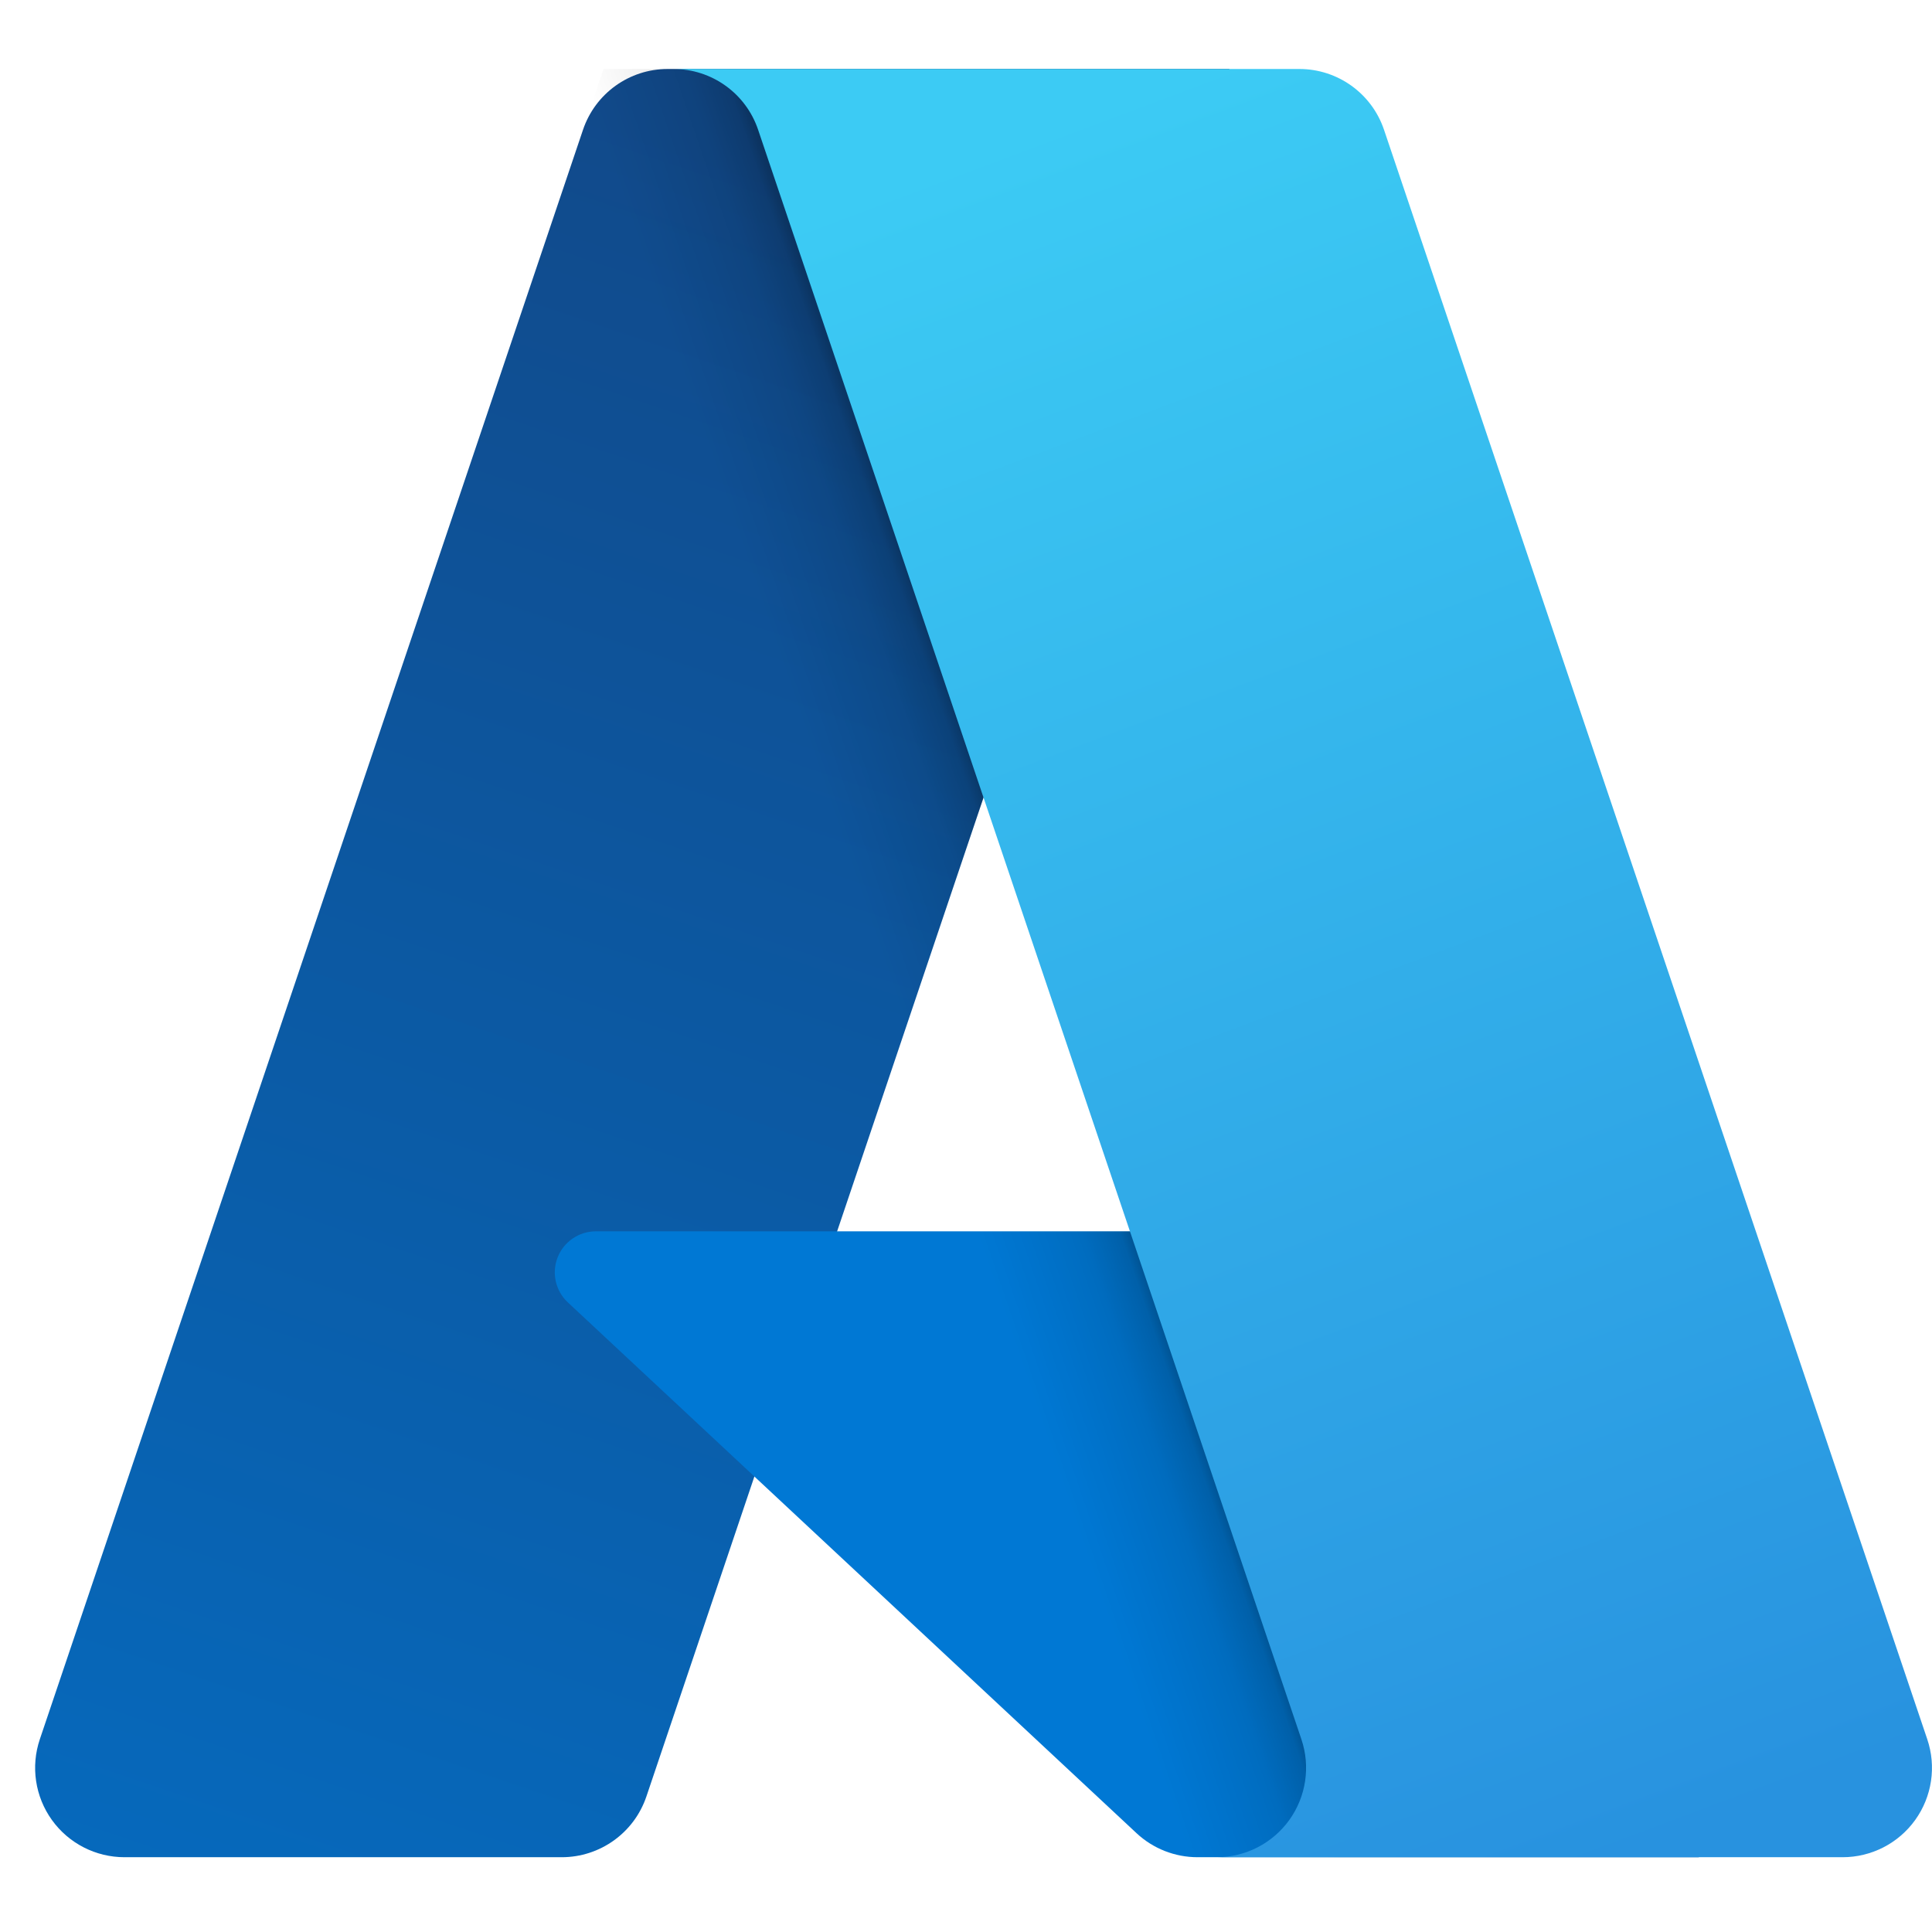
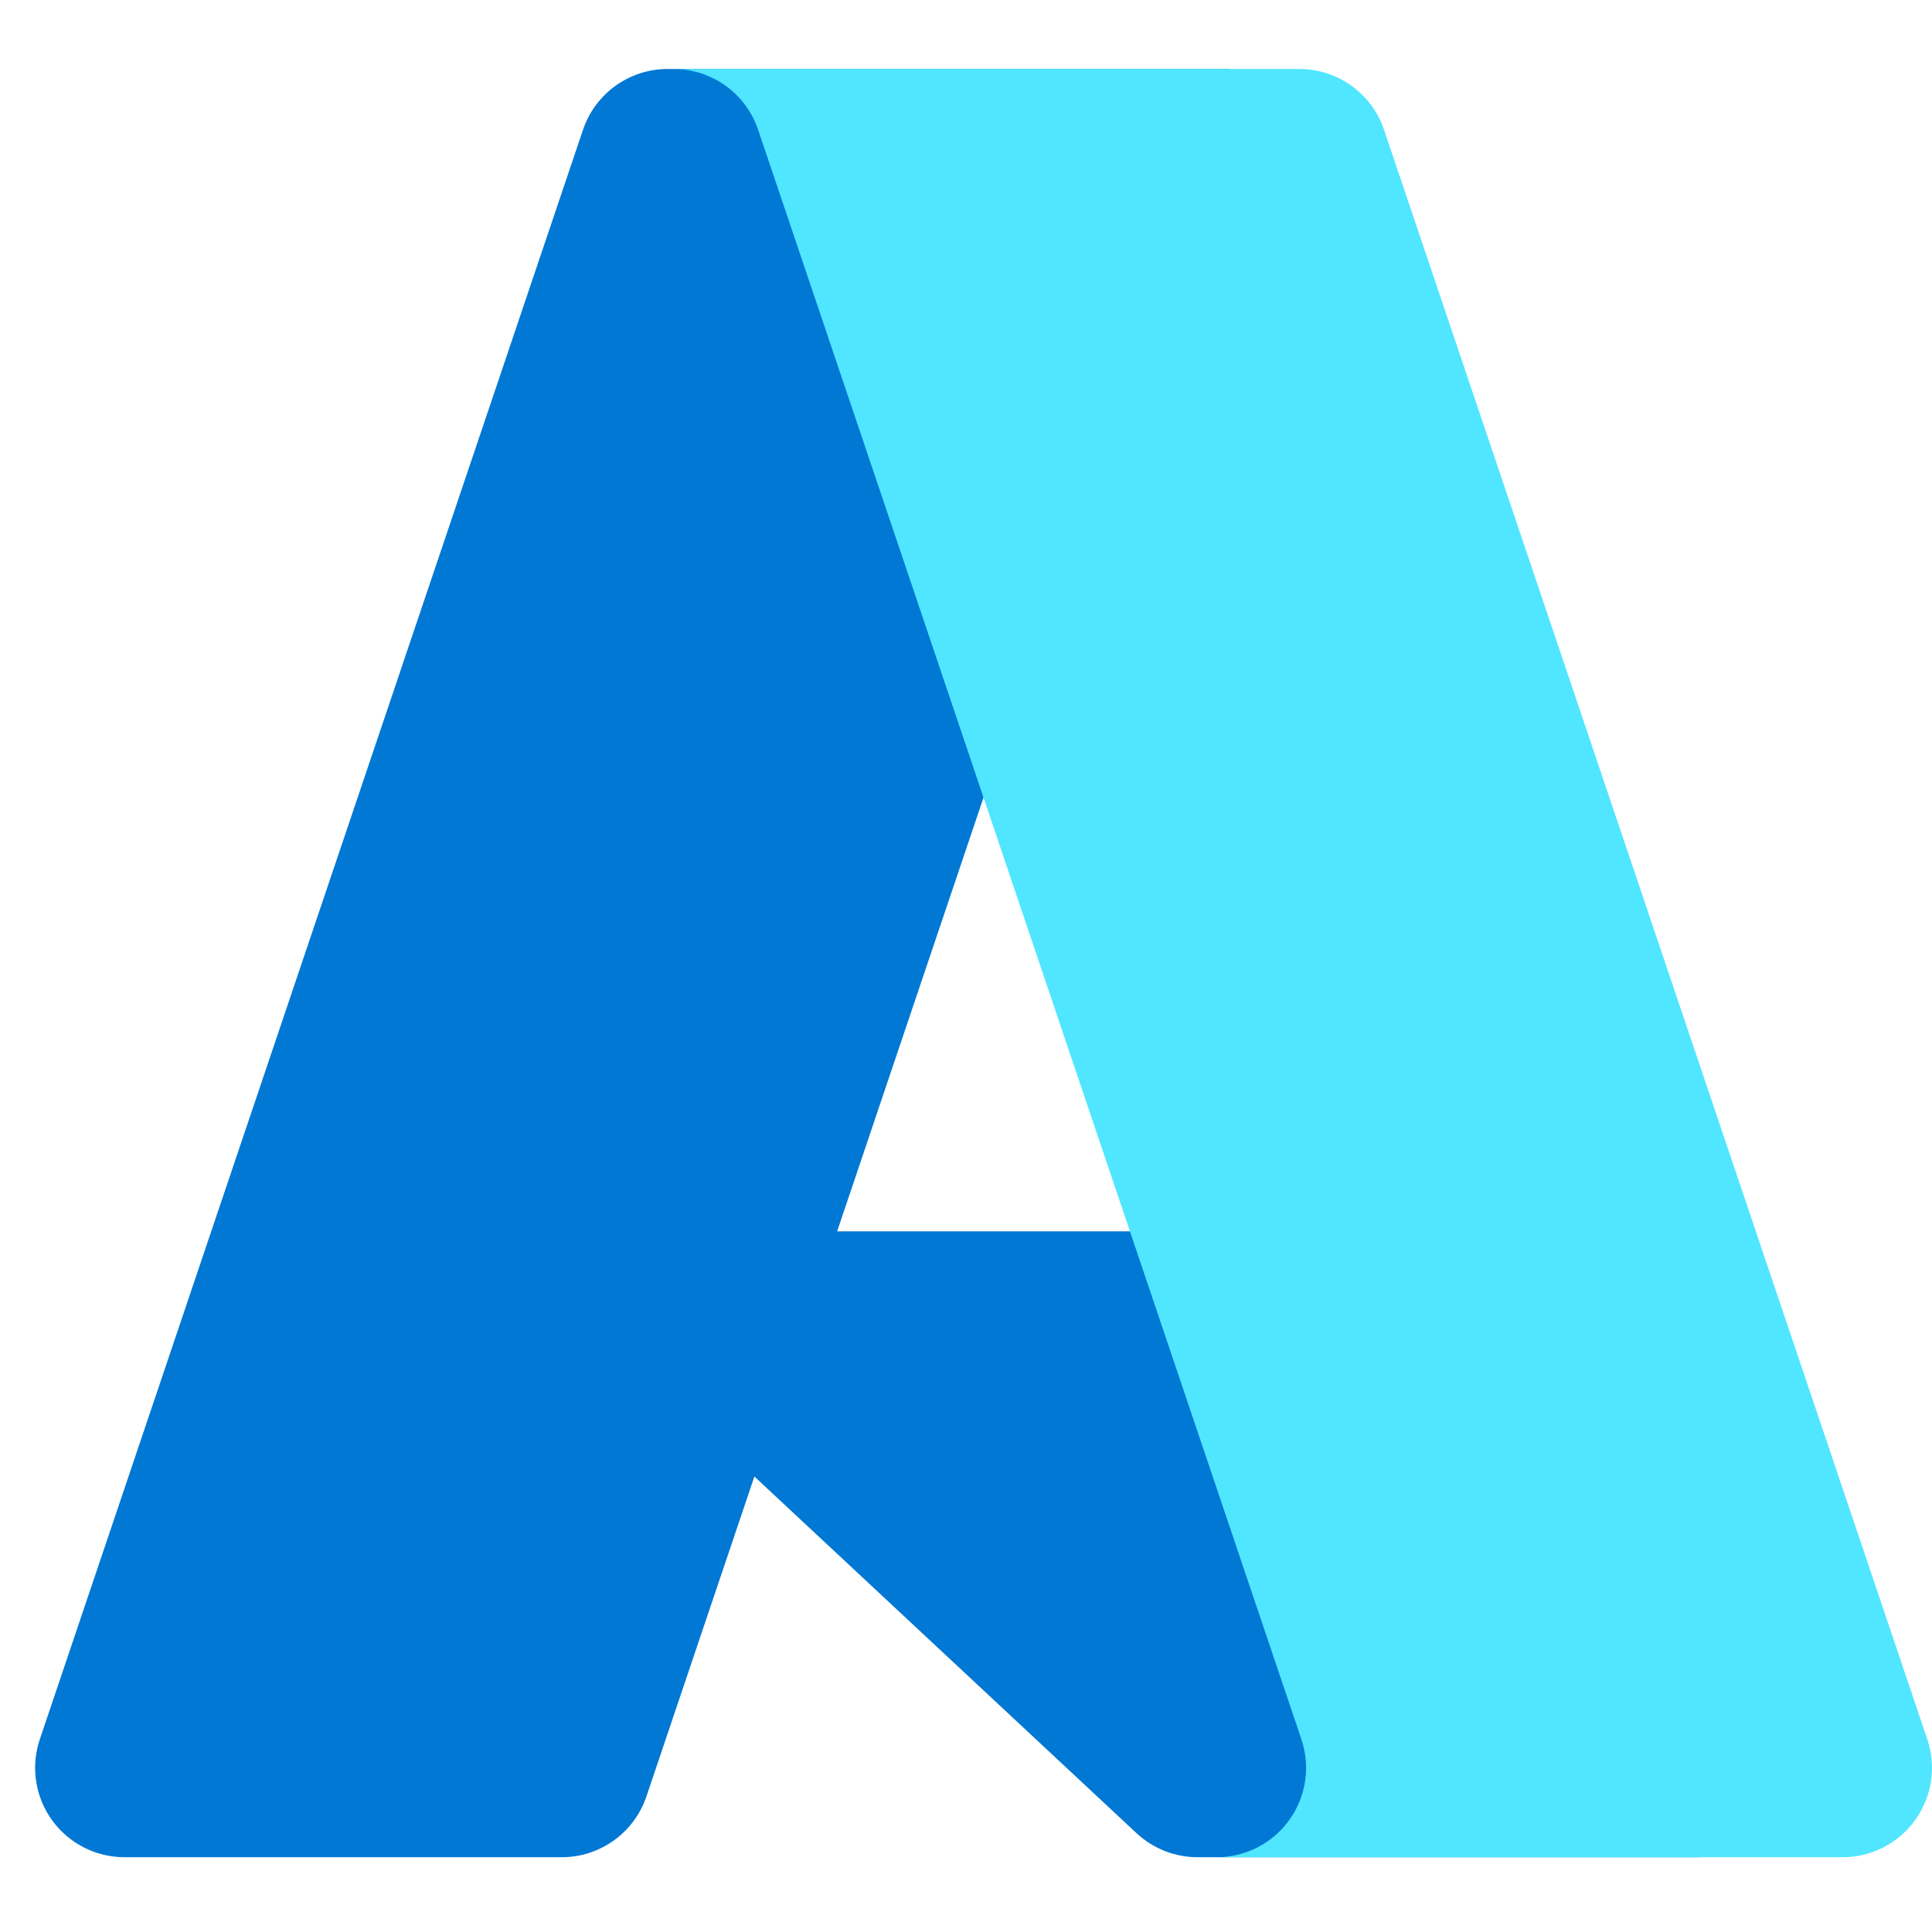
- <svg xmlns="http://www.w3.org/2000/svg" viewBox="0 0 24 24">
-   <defs>
-     <linearGradient gradientUnits="userSpaceOnUse" id="azure-gradient-1" x1="8.247" x2="1.002" y1="1.626" y2="23.03">
-       <stop stop-color="#114A8B" />
-       <stop offset="1" stop-color="#0669BC" />
-     </linearGradient>
-     <linearGradient gradientUnits="userSpaceOnUse" id="azure-gradient-2" x1="14.042" x2="12.324" y1="15.302" y2="15.888">
-       <stop stop-opacity=".3" />
-       <stop offset=".071" stop-opacity=".2" />
-       <stop offset=".321" stop-opacity=".1" />
-       <stop offset=".623" stop-opacity=".05" />
-       <stop offset="1" stop-opacity="0" />
-     </linearGradient>
-     <linearGradient gradientUnits="userSpaceOnUse" id="azure-gradient-3" x1="12.841" x2="20.793" y1="1.626" y2="22.814">
-       <stop stop-color="#3CCBF4" />
-       <stop offset="1" stop-color="#2892DF" />
-     </linearGradient>
-   </defs>
-   <path d="M7.242 1.613A1.11 1.11 0 018.295.857h6.977L8.03 22.316a1.11 1.11 0 01-1.052.755h-5.43a1.11 1.11 0 01-1.053-1.466L7.242 1.613z" fill="url(#azure-gradient-1)" />
+ <svg xmlns="http://www.w3.org/2000/svg" width="24" height="24" viewBox="0 0 24 24" fill="none">
+   <path d="M7.242 1.613A1.11 1.11 0 018.295.857h6.977L8.03 22.316a1.11 1.11 0 01-1.052.755h-5.43a1.11 1.11 0 01-1.053-1.466L7.242 1.613z" fill="#0078D4" />
  <path d="M18.397 15.296H7.4a.51.51 0 00-.347.882l7.066 6.595c.206.192.477.298.758.298h6.226l-2.706-7.775z" fill="#0078D4" />
-   <path d="M15.272.857H7.497L0 23.071h7.775l1.596-4.73 5.068 4.73h6.665l-2.707-7.775h-7.998L15.272.857z" fill="url(#azure-gradient-2)" />
-   <path d="M17.193 1.613a1.11 1.11 0 00-1.052-.756h-7.81.035c.477 0 .9.304 1.052.756l6.748 19.992a1.11 1.11 0 01-1.052 1.466h-.12 7.895a1.11 1.11 0 001.052-1.466L17.193 1.613z" fill="url(#azure-gradient-3)" />
+   <path d="M17.193 1.613a1.11 1.11 0 00-1.052-.756h-7.81.035c.477 0 .9.304 1.052.756l6.748 19.992a1.11 1.11 0 01-1.052 1.466h-.12 7.895a1.11 1.11 0 001.052-1.466L17.193 1.613z" fill="#50E6FF" />
</svg>
